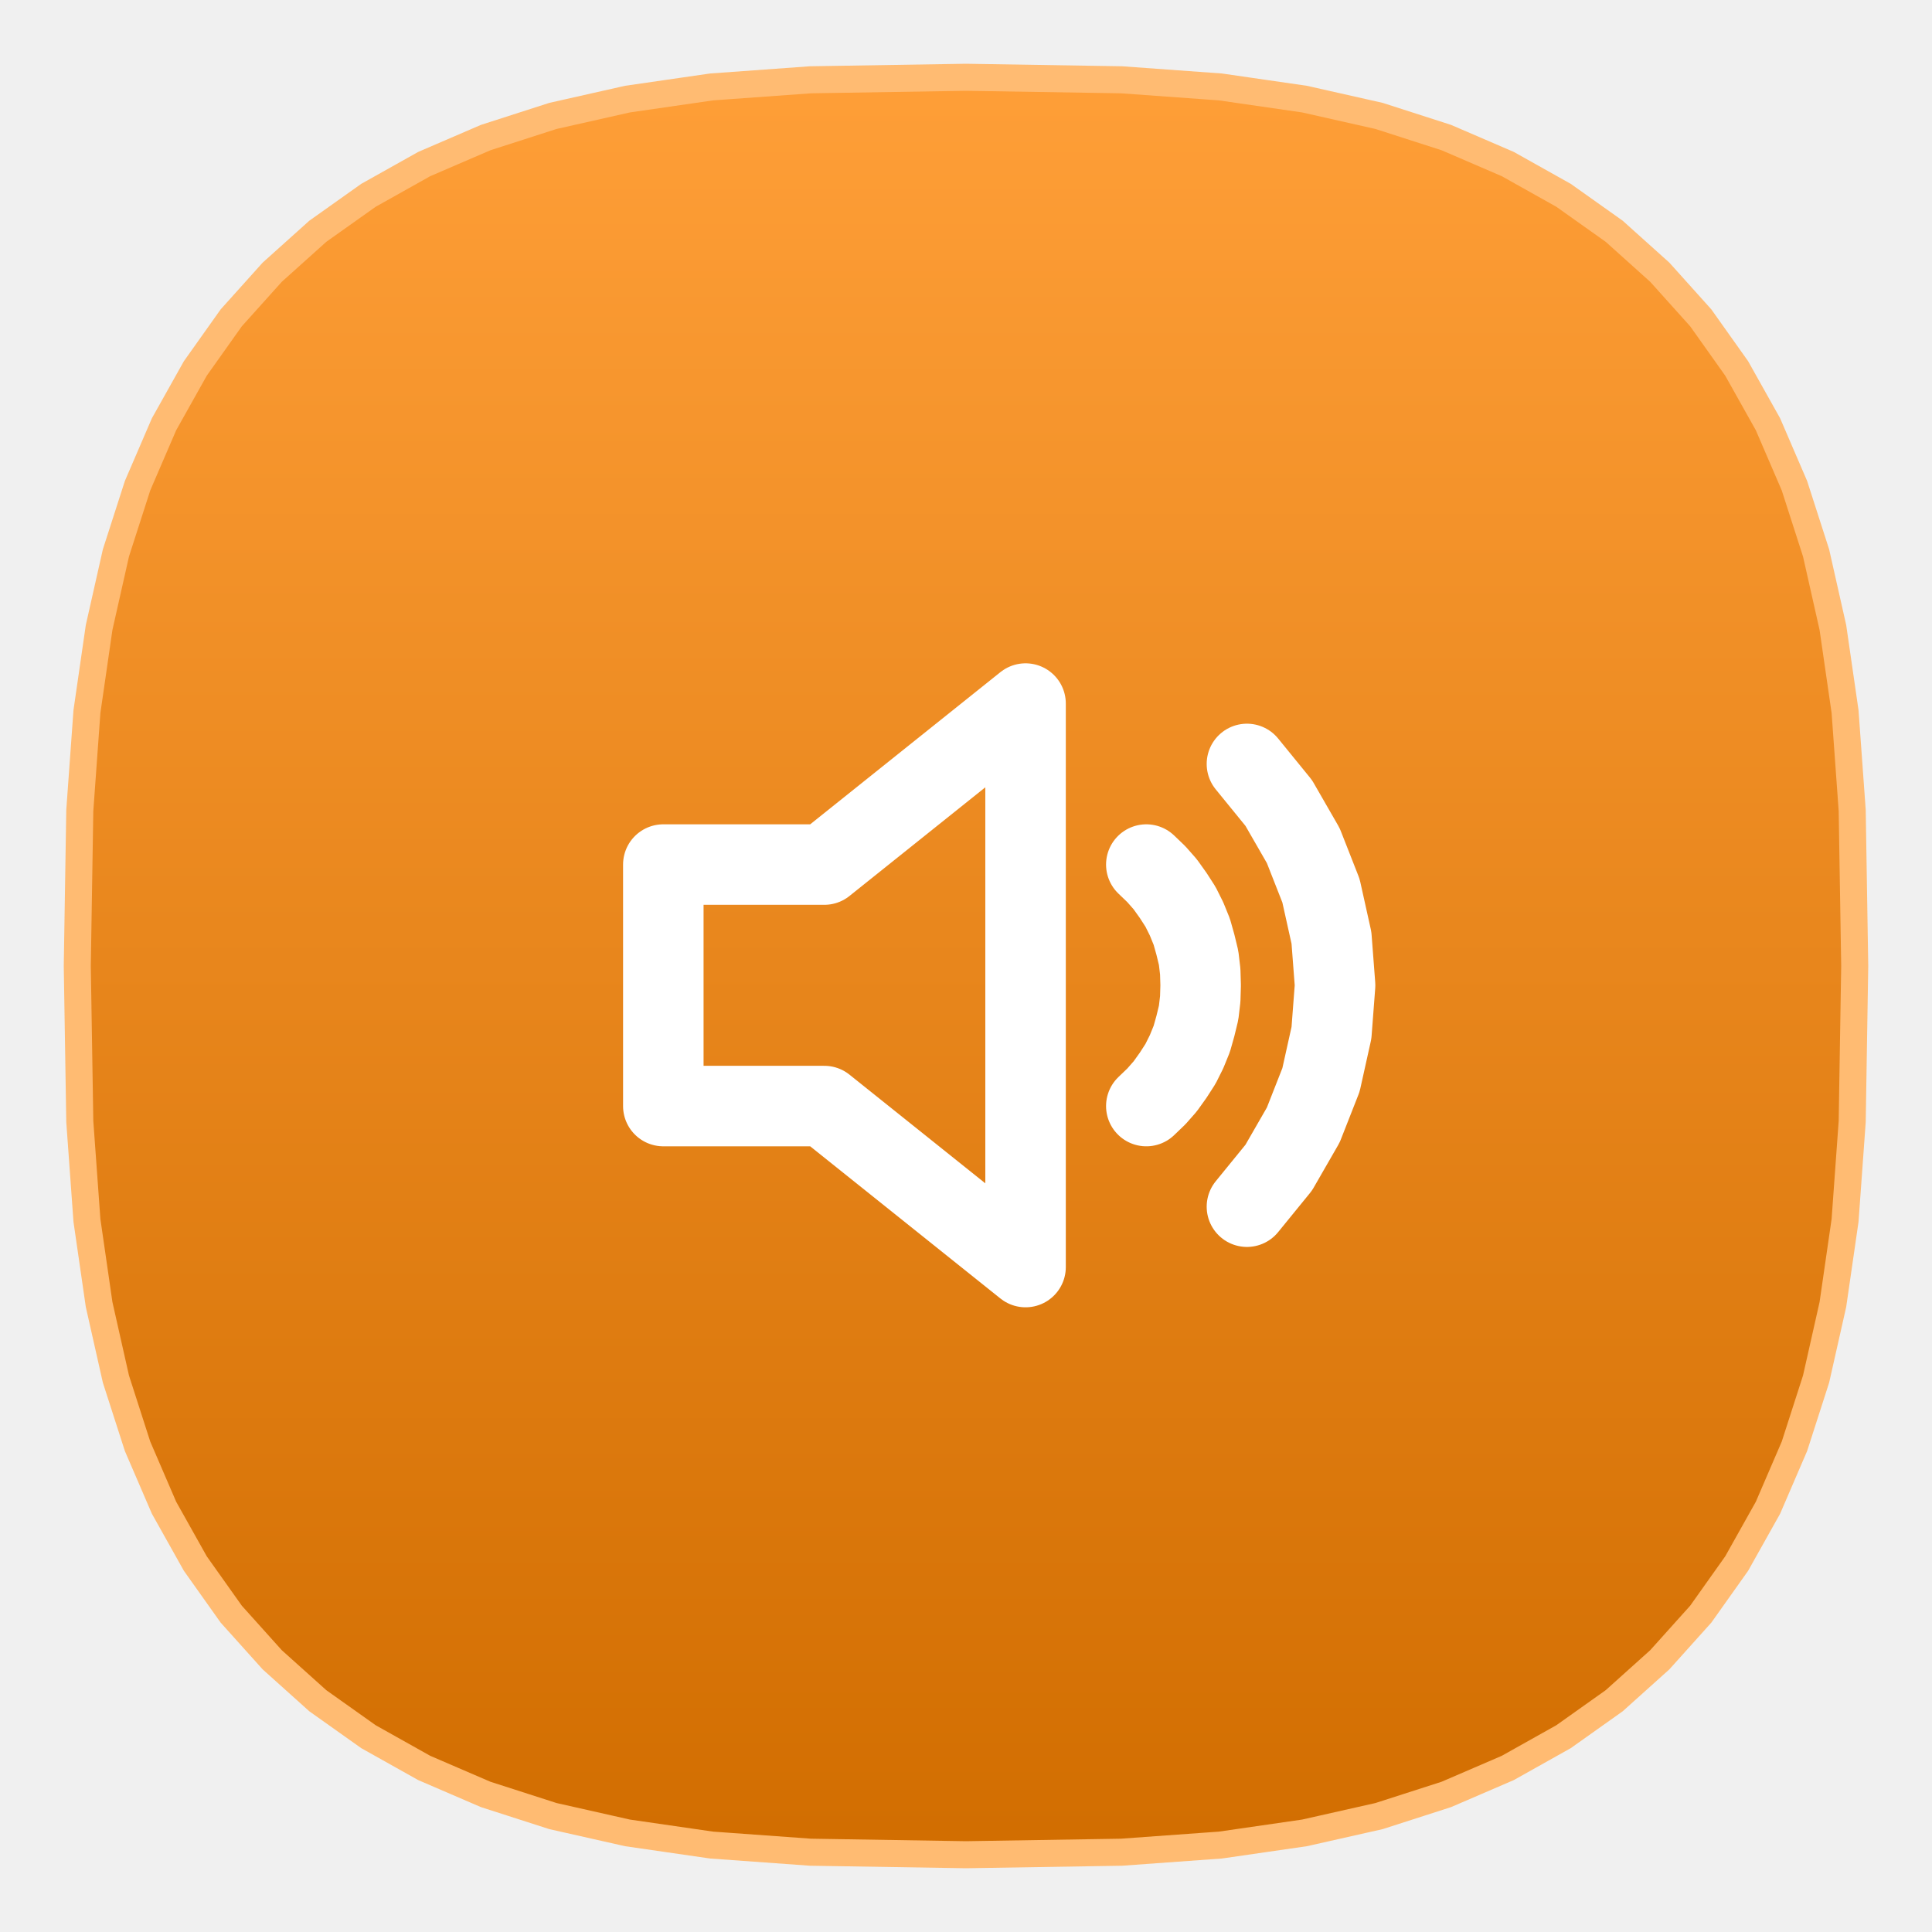
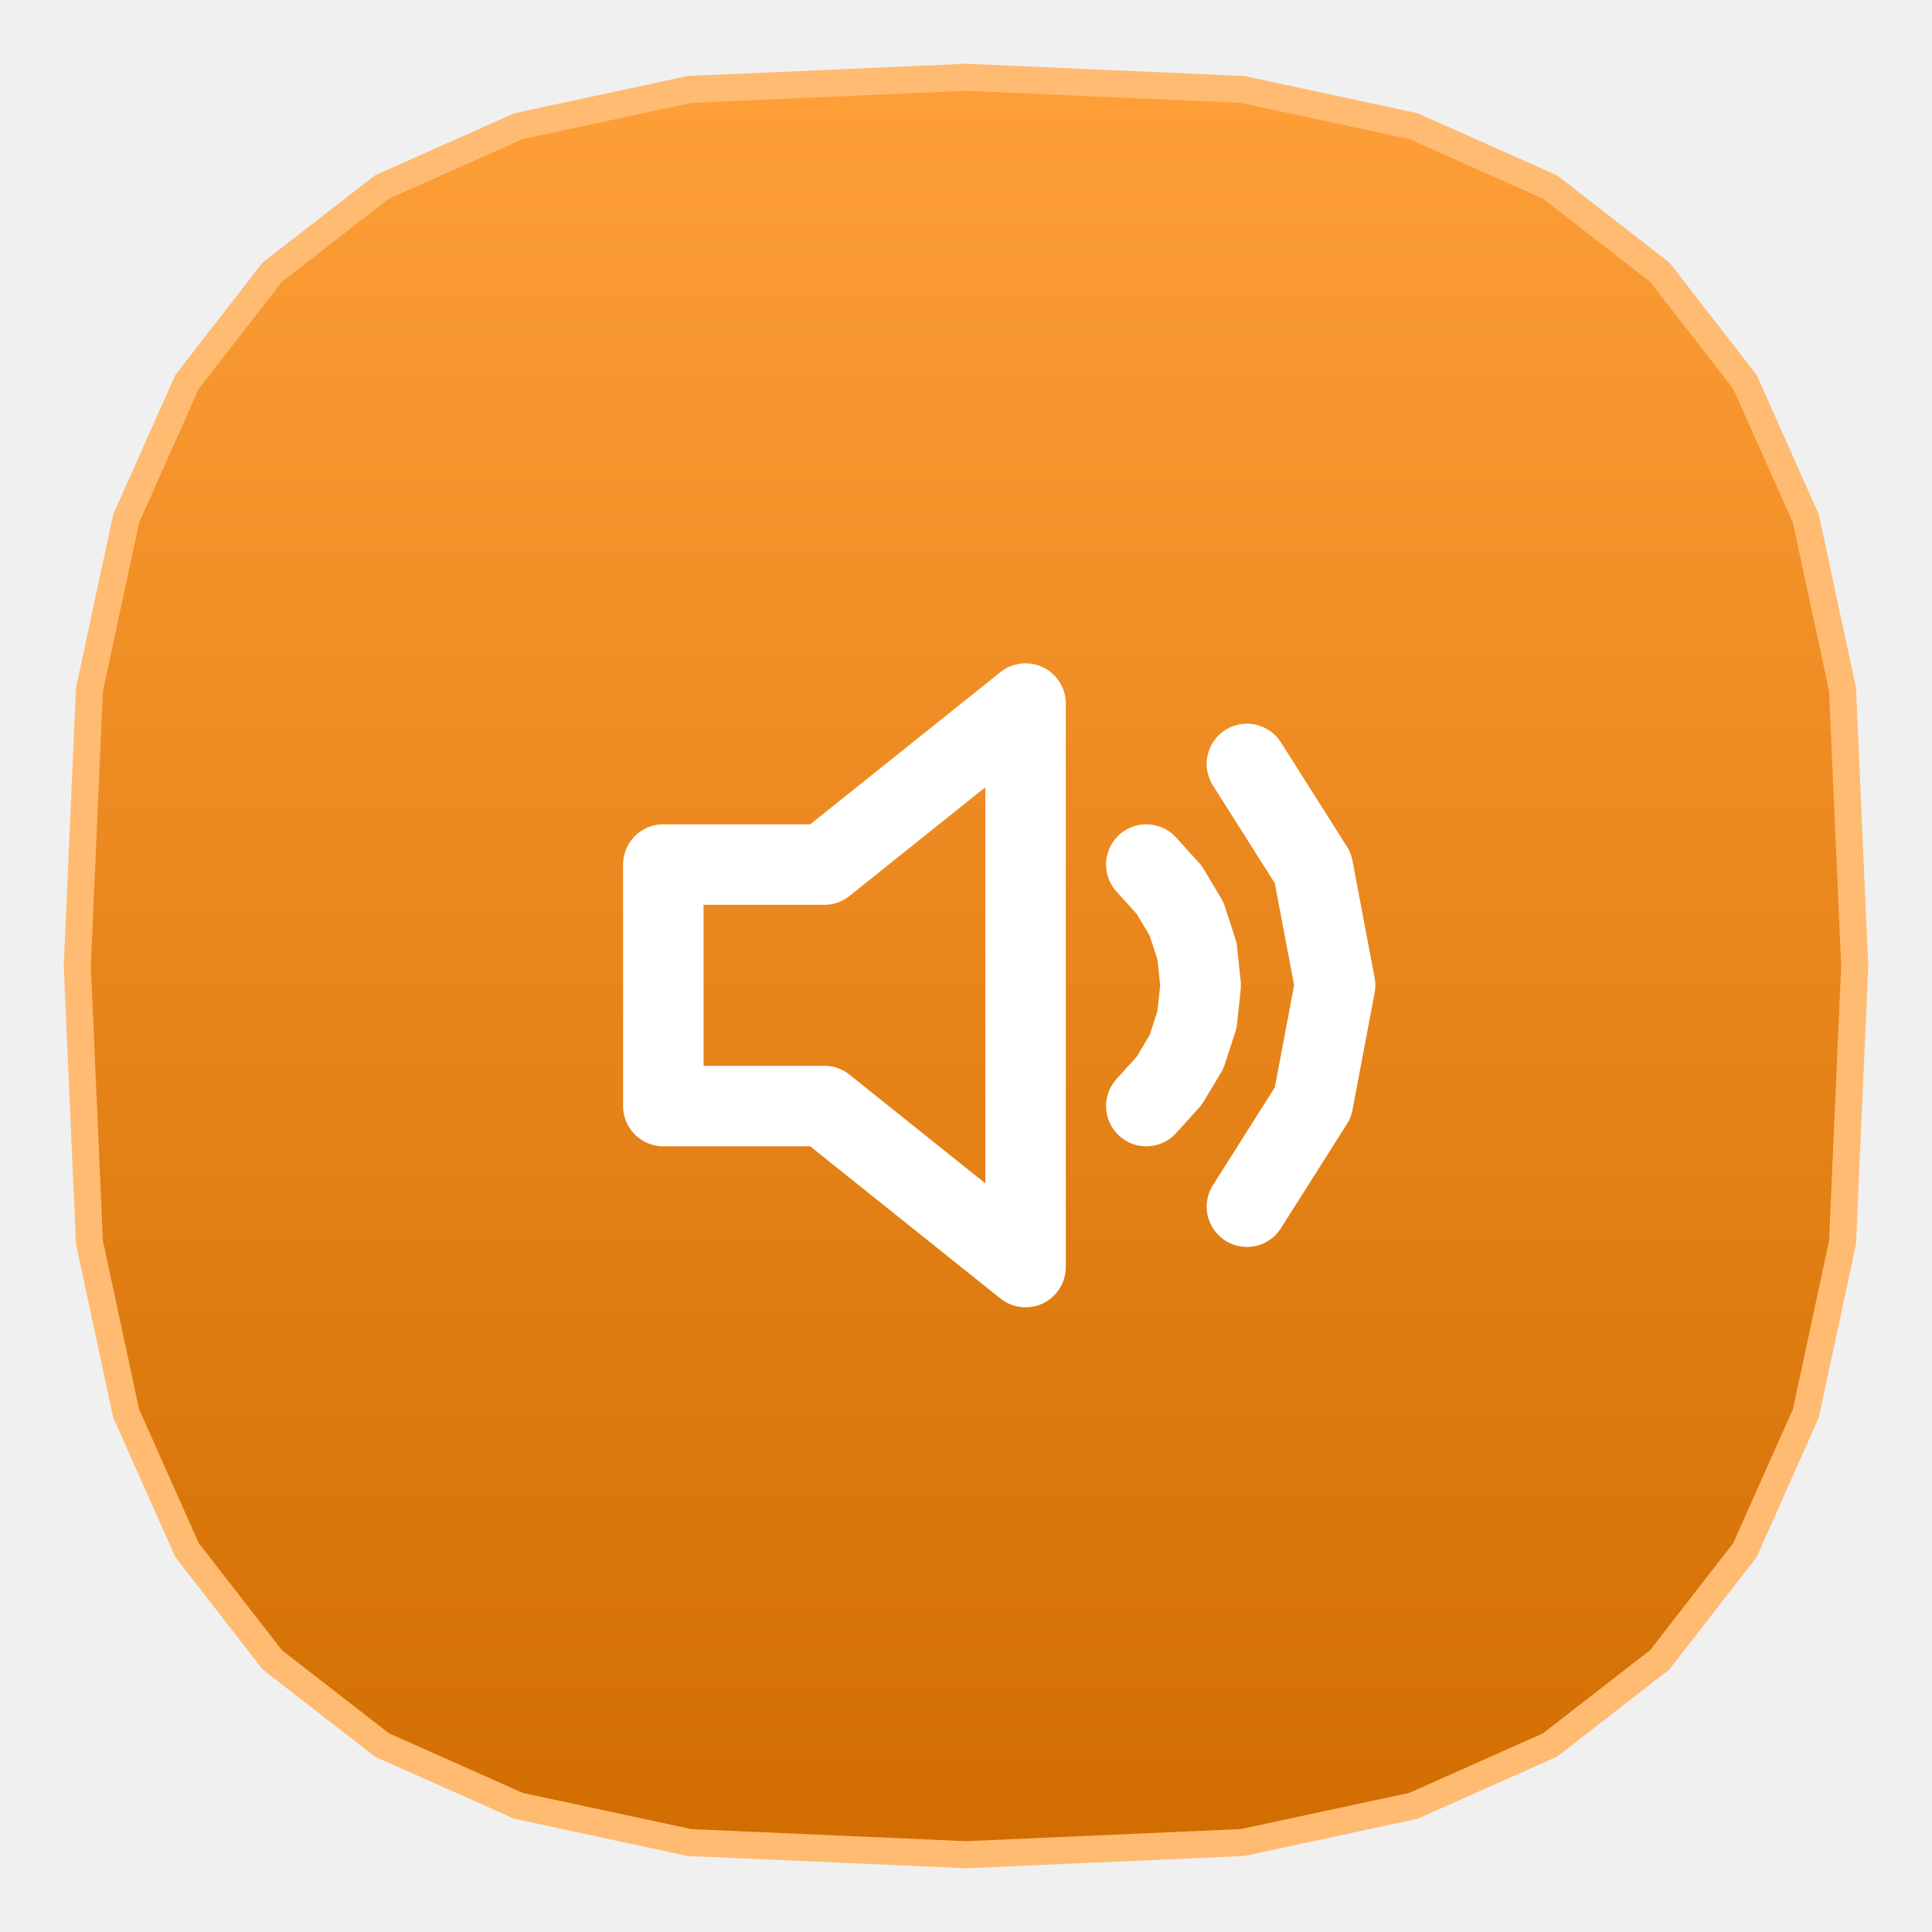
<svg xmlns="http://www.w3.org/2000/svg" viewBox="0 0 100 100" width="100" height="100">
  <defs>
    <linearGradient id="g" x1="0" y1="0" x2="0" y2="1">
      <stop offset="0" stop-color="#FF9F38" />
      <stop offset="1" stop-color="#D16D00" />
    </linearGradient>
  </defs>
-   <path d="M96.00 50.00 L95.87 58.05 L95.50 63.17 L94.87 67.52 L94.00 71.38 L92.88 74.86 L91.51 78.04 L89.89 80.93 L88.03 83.55 L85.91 85.91 L83.55 88.03 L80.93 89.89 L78.04 91.51 L74.86 92.88 L71.38 94.00 L67.52 94.87 L63.17 95.50 L58.05 95.87 L50.00 96.00 L41.95 95.87 L36.83 95.50 L32.48 94.87 L28.62 94.00 L25.14 92.88 L21.96 91.51 L19.07 89.89 L16.45 88.03 L14.09 85.91 L11.97 83.55 L10.11 80.93 L8.49 78.04 L7.12 74.86 L6.00 71.38 L5.13 67.52 L4.50 63.17 L4.13 58.05 L4.00 50.00 L4.13 41.95 L4.50 36.83 L5.13 32.48 L6.00 28.62 L7.12 25.14 L8.49 21.96 L10.11 19.07 L11.97 16.45 L14.09 14.09 L16.45 11.97 L19.07 10.11 L21.96 8.49 L25.14 7.12 L28.62 6.00 L32.48 5.13 L36.83 4.50 L41.95 4.13 L50.00 4.00 L58.05 4.13 L63.17 4.50 L67.52 5.13 L71.38 6.00 L74.86 7.12 L78.04 8.49 L80.93 10.11 L83.55 11.97 L85.91 14.09 L88.03 16.45 L89.89 19.07 L91.51 21.96 L92.88 25.14 L94.00 28.62 L94.87 32.48 L95.50 36.83 L95.87 41.95Z" fill="url(#g)" stroke="#FFBB72" stroke-width="1.4" />
+   <path d="M96.00 50.00 L95.37 64.31 L93.47 73.16 L90.32 80.23 L85.91 85.91 L80.23 90.32 L73.16 93.47 L64.31 95.37 L50.00 96.00 L35.69 95.37 L26.84 93.47 L19.77 90.32 L14.09 85.91 L9.68 80.23 L6.53 73.16 L4.63 64.31 L4.00 50.00 L4.63 35.69 L6.53 26.84 L9.68 19.77 L14.09 14.09 L19.77 9.68 L26.84 6.53 L35.69 4.63 L50.00 4.00 L64.31 4.63 L73.16 6.53 L80.23 9.68 L85.91 14.09 L90.32 19.77 L93.47 26.84 L95.37 35.69Z" fill="url(#g)" stroke="#FFBB72" stroke-width="1.4" />
  <g transform="translate(26 26) scale(2.0833)" fill="none" stroke="#FFFFFF" stroke-width="2" stroke-linecap="round" stroke-linejoin="round">
-     <path d="M4.00 9.00L8.00 9.00L13.00 5.00L13.00 19.00L8.00 15.00L4.00 15.00ZM16.00 9.00L16.25 9.24L16.47 9.49L16.67 9.77L16.85 10.05L17.00 10.35L17.13 10.67L17.22 10.99L17.30 11.32L17.34 11.66L17.35 12.00L17.34 12.34L17.30 12.68L17.22 13.01L17.13 13.33L17.00 13.65L16.85 13.95L16.67 14.23L16.47 14.51L16.25 14.76L16.00 15.00M18.50 6.50L19.29 7.47L19.90 8.53L20.34 9.65L20.60 10.82L20.69 12.00L20.60 13.18L20.34 14.35L19.90 15.47L19.29 16.53L18.50 17.50" />
+     <path d="M4.00 9.00L8.00 9.00L13.00 5.00L13.00 19.00L8.00 15.00L4.00 15.00ZM16.00 9.00L16.57 9.63L17.00 10.35L17.26 11.15L17.35 12.00L17.26 12.85L17.00 13.65L16.57 14.37L16.00 15.00M18.50 6.50L20.14 9.09L20.69 12.00L20.14 14.91L18.50 17.50" />
  </g>
</svg>
